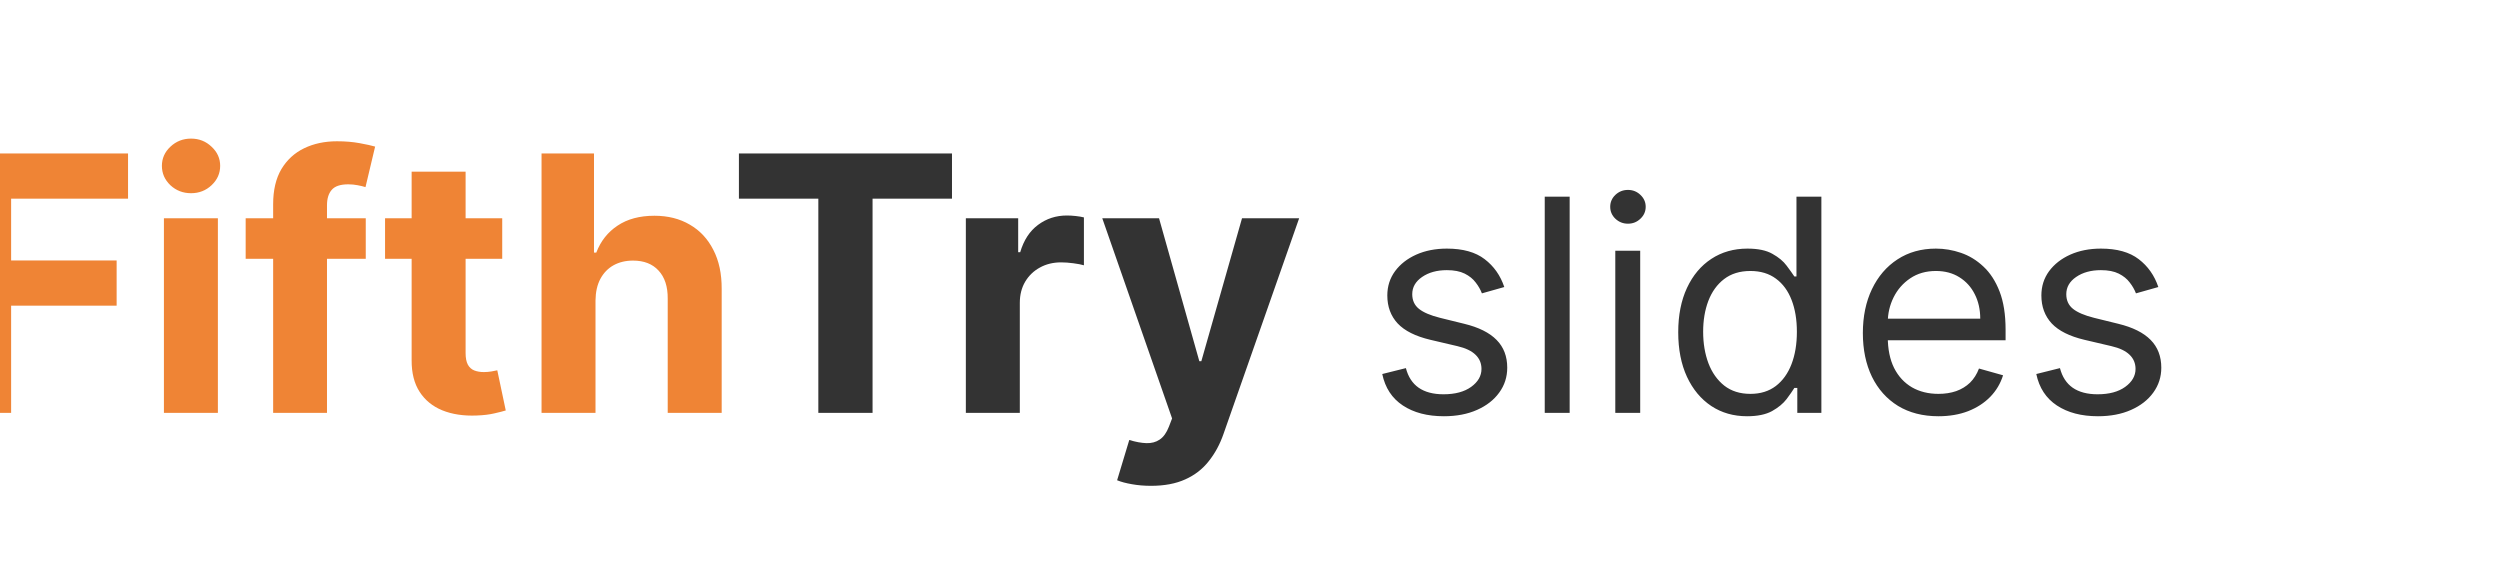
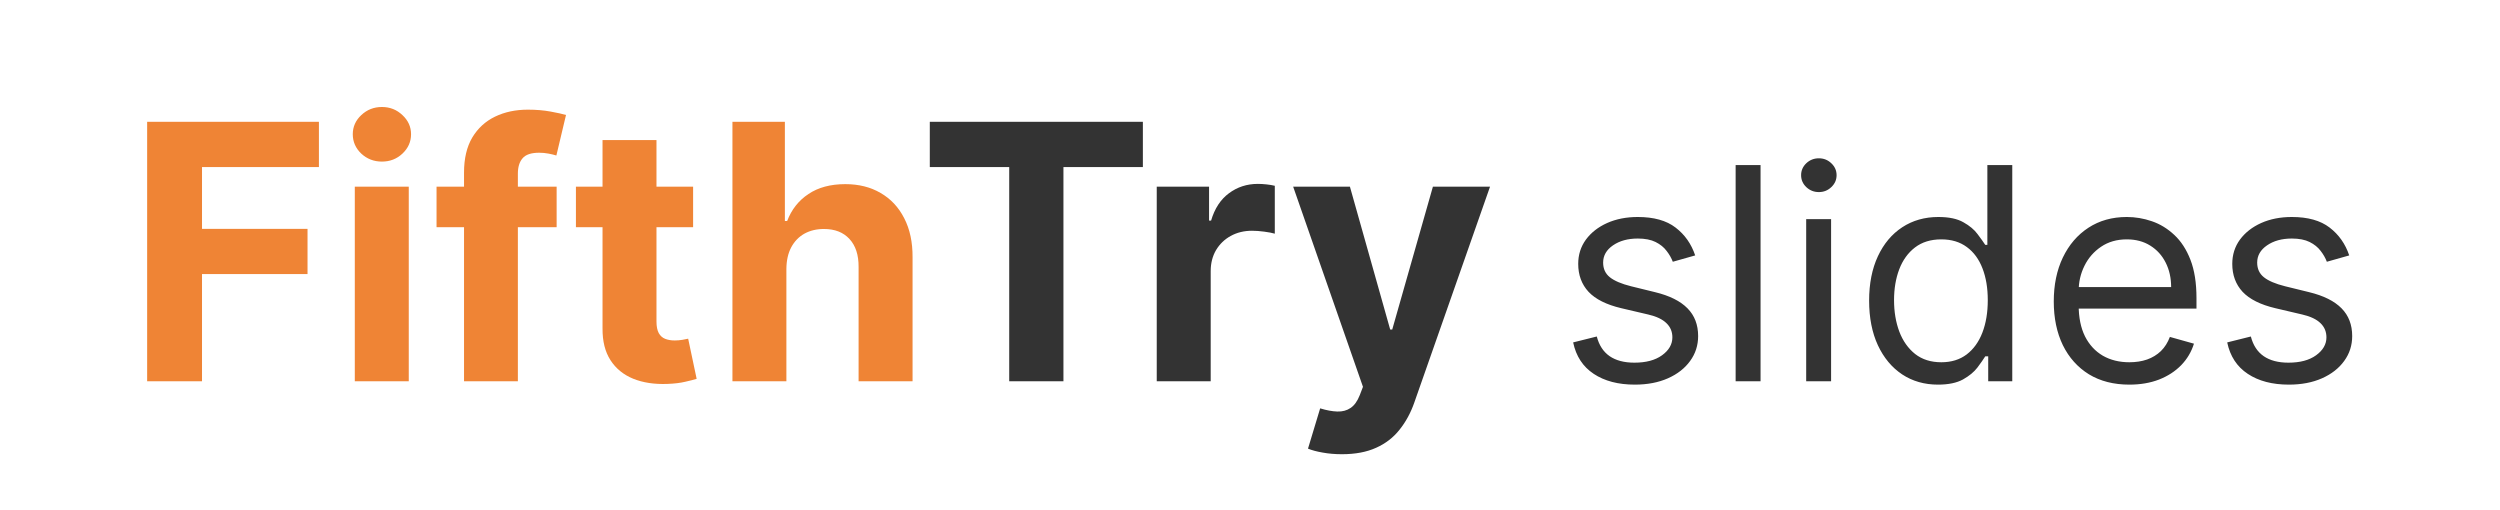
- <svg xmlns="http://www.w3.org/2000/svg" width="142" height="32" viewBox="12 0 162 34" fill="none">
-   <path d="M9.166 25.5V8.689H20.297V11.619H12.721V15.625H19.558V18.555H12.721V25.5H9.166ZM22.622 25.5V12.892H26.119V25.5H22.622ZM24.379 11.266C23.859 11.266 23.413 11.094 23.041 10.749C22.674 10.399 22.491 9.98 22.491 9.493C22.491 9.011 22.674 8.598 23.041 8.254C23.413 7.903 23.859 7.728 24.379 7.728C24.899 7.728 25.342 7.903 25.709 8.254C26.081 8.598 26.267 9.011 26.267 9.493C26.267 9.98 26.081 10.399 25.709 10.749C25.342 11.094 24.899 11.266 24.379 11.266ZM35.701 12.892V15.518H27.919V12.892H35.701ZM29.7 25.5V11.98C29.7 11.066 29.878 10.309 30.234 9.706C30.595 9.105 31.087 8.653 31.711 8.352C32.335 8.051 33.044 7.901 33.837 7.901C34.374 7.901 34.864 7.942 35.307 8.024C35.755 8.106 36.089 8.18 36.308 8.245L35.684 10.872C35.548 10.828 35.378 10.787 35.175 10.749C34.978 10.711 34.776 10.691 34.568 10.691C34.054 10.691 33.695 10.812 33.493 11.053C33.29 11.288 33.189 11.619 33.189 12.046V25.5H29.7ZM44.544 12.892V15.518H36.951V12.892H44.544ZM38.674 9.871H42.171V21.625C42.171 21.948 42.221 22.2 42.319 22.381C42.417 22.556 42.554 22.679 42.73 22.75C42.91 22.821 43.118 22.857 43.353 22.857C43.517 22.857 43.682 22.843 43.846 22.816C44.01 22.783 44.136 22.758 44.224 22.742L44.773 25.344C44.598 25.399 44.352 25.462 44.035 25.533C43.717 25.609 43.331 25.656 42.877 25.672C42.035 25.705 41.296 25.593 40.661 25.336C40.032 25.079 39.542 24.679 39.191 24.137C38.841 23.596 38.669 22.912 38.674 22.085V9.871ZM50.589 18.211V25.5H47.092V8.689H50.491V15.116H50.639C50.923 14.372 51.383 13.789 52.018 13.368C52.652 12.941 53.449 12.727 54.406 12.727C55.282 12.727 56.045 12.919 56.697 13.302C57.353 13.68 57.862 14.224 58.223 14.935C58.59 15.641 58.771 16.487 58.765 17.472V25.5H55.268V18.096C55.274 17.319 55.077 16.714 54.677 16.282C54.283 15.849 53.73 15.633 53.019 15.633C52.543 15.633 52.122 15.734 51.755 15.937C51.394 16.139 51.109 16.435 50.901 16.823C50.699 17.206 50.595 17.669 50.589 18.211Z" fill="#EF8435" />
-   <path d="M59.882 11.619V8.689H73.689V11.619H68.542V25.5H65.028V11.619H59.882ZM74.587 25.5V12.892H77.978V15.091H78.109C78.339 14.309 78.725 13.718 79.266 13.318C79.808 12.913 80.432 12.711 81.138 12.711C81.313 12.711 81.502 12.722 81.704 12.744C81.907 12.766 82.085 12.796 82.238 12.834V15.937C82.074 15.888 81.847 15.844 81.557 15.806C81.266 15.767 81.001 15.748 80.76 15.748C80.246 15.748 79.786 15.86 79.381 16.085C78.982 16.303 78.664 16.61 78.429 17.004C78.199 17.398 78.084 17.852 78.084 18.367V25.5H74.587ZM86.588 30.228C86.145 30.228 85.729 30.193 85.341 30.122C84.958 30.056 84.64 29.971 84.389 29.867L85.177 27.257C85.587 27.383 85.956 27.451 86.285 27.462C86.619 27.473 86.906 27.396 87.147 27.232C87.393 27.068 87.593 26.789 87.746 26.395L87.951 25.861L83.428 12.892H87.106L89.716 22.151H89.847L92.482 12.892H96.184L91.284 26.863C91.049 27.541 90.728 28.132 90.323 28.636C89.924 29.145 89.418 29.536 88.805 29.81C88.192 30.089 87.453 30.228 86.588 30.228Z" fill="#333333" />
-   <path d="M109.478 17.346L108.028 17.756C107.936 17.515 107.802 17.28 107.624 17.052C107.451 16.819 107.213 16.628 106.913 16.477C106.612 16.327 106.226 16.252 105.756 16.252C105.113 16.252 104.578 16.4 104.149 16.696C103.725 16.988 103.513 17.36 103.513 17.811C103.513 18.212 103.659 18.529 103.951 18.762C104.242 18.995 104.698 19.188 105.319 19.343L106.878 19.727C107.818 19.955 108.518 20.303 108.978 20.773C109.439 21.238 109.669 21.838 109.669 22.572C109.669 23.174 109.496 23.712 109.149 24.187C108.807 24.661 108.329 25.035 107.713 25.308C107.097 25.582 106.381 25.719 105.565 25.719C104.493 25.719 103.606 25.486 102.904 25.021C102.202 24.556 101.757 23.877 101.57 22.983L103.102 22.6C103.248 23.165 103.524 23.589 103.93 23.872C104.34 24.155 104.876 24.296 105.538 24.296C106.29 24.296 106.887 24.136 107.33 23.817C107.777 23.493 108 23.106 108 22.654C108 22.29 107.872 21.984 107.617 21.738C107.362 21.487 106.97 21.3 106.441 21.177L104.689 20.766C103.727 20.538 103.02 20.185 102.569 19.706C102.122 19.223 101.898 18.618 101.898 17.893C101.898 17.3 102.065 16.776 102.398 16.32C102.735 15.864 103.194 15.506 103.773 15.246C104.356 14.986 105.018 14.856 105.756 14.856C106.796 14.856 107.613 15.084 108.205 15.54C108.803 15.996 109.227 16.598 109.478 17.346ZM113.714 11.491V25.5H112.099V11.491H113.714ZM116.671 25.5V14.993H118.285V25.5H116.671ZM117.491 13.242C117.177 13.242 116.905 13.134 116.677 12.92C116.454 12.706 116.342 12.448 116.342 12.147C116.342 11.846 116.454 11.589 116.677 11.374C116.905 11.16 117.177 11.053 117.491 11.053C117.806 11.053 118.075 11.16 118.299 11.374C118.527 11.589 118.641 11.846 118.641 12.147C118.641 12.448 118.527 12.706 118.299 12.92C118.075 13.134 117.806 13.242 117.491 13.242ZM125.209 25.719C124.334 25.719 123.561 25.498 122.89 25.055C122.22 24.608 121.696 23.979 121.317 23.167C120.939 22.351 120.749 21.387 120.749 20.274C120.749 19.17 120.939 18.212 121.317 17.401C121.696 16.589 122.222 15.962 122.897 15.52C123.572 15.077 124.352 14.856 125.237 14.856C125.921 14.856 126.461 14.97 126.858 15.198C127.259 15.422 127.565 15.677 127.775 15.964C127.989 16.247 128.155 16.48 128.274 16.662H128.411V11.491H130.025V25.5H128.465V23.886H128.274C128.155 24.077 127.987 24.319 127.768 24.611C127.549 24.898 127.236 25.156 126.831 25.384C126.425 25.607 125.884 25.719 125.209 25.719ZM125.428 24.269C126.076 24.269 126.623 24.1 127.07 23.762C127.517 23.421 127.857 22.948 128.089 22.346C128.322 21.74 128.438 21.04 128.438 20.246C128.438 19.462 128.324 18.776 128.096 18.187C127.868 17.595 127.531 17.134 127.084 16.806C126.637 16.473 126.085 16.306 125.428 16.306C124.744 16.306 124.174 16.482 123.718 16.833C123.267 17.18 122.927 17.652 122.699 18.249C122.475 18.842 122.364 19.508 122.364 20.246C122.364 20.994 122.478 21.674 122.706 22.285C122.938 22.892 123.28 23.375 123.732 23.735C124.188 24.091 124.753 24.269 125.428 24.269ZM137.611 25.719C136.599 25.719 135.726 25.495 134.991 25.049C134.262 24.597 133.698 23.968 133.302 23.16C132.91 22.349 132.713 21.405 132.713 20.328C132.713 19.252 132.91 18.304 133.302 17.483C133.698 16.657 134.25 16.014 134.957 15.554C135.669 15.089 136.499 14.856 137.447 14.856C137.994 14.856 138.535 14.947 139.068 15.13C139.602 15.312 140.088 15.608 140.525 16.019C140.963 16.425 141.312 16.963 141.572 17.633C141.832 18.304 141.962 19.129 141.962 20.11V20.794H133.863V19.398H140.32C140.32 18.805 140.202 18.276 139.964 17.811C139.732 17.346 139.399 16.979 138.966 16.71C138.537 16.441 138.031 16.306 137.447 16.306C136.804 16.306 136.248 16.466 135.778 16.785C135.313 17.1 134.955 17.51 134.704 18.016C134.453 18.523 134.328 19.065 134.328 19.645V20.575C134.328 21.368 134.465 22.041 134.738 22.593C135.016 23.14 135.402 23.557 135.894 23.845C136.387 24.127 136.959 24.269 137.611 24.269C138.035 24.269 138.418 24.209 138.76 24.091C139.107 23.968 139.406 23.785 139.657 23.544C139.907 23.297 140.101 22.992 140.238 22.627L141.798 23.065C141.634 23.594 141.358 24.059 140.97 24.46C140.582 24.857 140.104 25.167 139.533 25.391C138.963 25.609 138.323 25.719 137.611 25.719ZM151.86 17.346L150.41 17.756C150.319 17.515 150.184 17.28 150.006 17.052C149.833 16.819 149.596 16.628 149.295 16.477C148.994 16.327 148.609 16.252 148.139 16.252C147.496 16.252 146.96 16.4 146.531 16.696C146.107 16.988 145.895 17.36 145.895 17.811C145.895 18.212 146.041 18.529 146.333 18.762C146.625 18.995 147.081 19.188 147.701 19.343L149.261 19.727C150.2 19.955 150.9 20.303 151.361 20.773C151.821 21.238 152.052 21.838 152.052 22.572C152.052 23.174 151.878 23.712 151.532 24.187C151.19 24.661 150.711 25.035 150.095 25.308C149.48 25.582 148.764 25.719 147.947 25.719C146.876 25.719 145.989 25.486 145.286 25.021C144.584 24.556 144.139 23.877 143.952 22.983L145.485 22.6C145.631 23.165 145.907 23.589 146.312 23.872C146.723 24.155 147.259 24.296 147.92 24.296C148.672 24.296 149.27 24.136 149.712 23.817C150.159 23.493 150.383 23.106 150.383 22.654C150.383 22.29 150.255 21.984 150 21.738C149.744 21.487 149.352 21.3 148.823 21.177L147.072 20.766C146.11 20.538 145.403 20.185 144.951 19.706C144.504 19.223 144.281 18.618 144.281 17.893C144.281 17.3 144.447 16.776 144.78 16.32C145.118 15.864 145.576 15.506 146.155 15.246C146.739 14.986 147.4 14.856 148.139 14.856C149.179 14.856 149.995 15.084 150.588 15.54C151.185 15.996 151.609 16.598 151.86 17.346Z" fill="#333333" />
+ <svg xmlns="http://www.w3.org/2000/svg" width="162" height="33" viewBox="0 0 162 33" fill="none">
+   <path d="M9.535 24.705V7.894H20.666V10.824H13.09V14.83H19.928V17.761H13.09V24.705H9.535ZM22.991 24.705V12.097H26.488V24.705H22.991ZM24.748 10.471C24.228 10.471 23.782 10.299 23.41 9.954C23.043 9.604 22.86 9.185 22.86 8.698C22.86 8.217 23.043 7.804 23.41 7.459C23.782 7.109 24.228 6.933 24.748 6.933C25.268 6.933 25.711 7.109 26.078 7.459C26.45 7.804 26.636 8.217 26.636 8.698C26.636 9.185 26.45 9.604 26.078 9.954C25.711 10.299 25.268 10.471 24.748 10.471ZM36.07 12.097V14.723H28.288V12.097H36.07ZM30.069 24.705V11.185C30.069 10.272 30.247 9.514 30.603 8.912C30.964 8.31 31.457 7.858 32.081 7.557C32.704 7.256 33.413 7.106 34.207 7.106C34.743 7.106 35.233 7.147 35.676 7.229C36.125 7.311 36.459 7.385 36.677 7.451L36.053 10.077C35.917 10.034 35.747 9.992 35.545 9.954C35.348 9.916 35.145 9.897 34.937 9.897C34.423 9.897 34.064 10.017 33.862 10.258C33.659 10.493 33.558 10.824 33.558 11.251V24.705H30.069ZM44.913 12.097V14.723H37.32V12.097H44.913ZM39.044 9.076H42.54V20.831C42.54 21.154 42.59 21.405 42.688 21.586C42.787 21.761 42.923 21.884 43.099 21.955C43.279 22.026 43.487 22.062 43.722 22.062C43.887 22.062 44.051 22.048 44.215 22.021C44.379 21.988 44.505 21.963 44.593 21.947L45.143 24.549C44.968 24.604 44.721 24.667 44.404 24.738C44.086 24.815 43.701 24.861 43.246 24.878C42.404 24.91 41.665 24.798 41.03 24.541C40.401 24.284 39.911 23.884 39.561 23.343C39.21 22.801 39.038 22.117 39.044 21.29V9.076ZM50.958 17.416V24.705H47.462V7.894H50.86V14.321H51.008C51.292 13.577 51.752 12.994 52.387 12.573C53.022 12.146 53.818 11.932 54.776 11.932C55.651 11.932 56.414 12.124 57.066 12.507C57.722 12.885 58.231 13.429 58.593 14.141C58.959 14.847 59.14 15.692 59.134 16.677V24.705H55.637V17.301C55.643 16.524 55.446 15.919 55.046 15.487C54.652 15.055 54.1 14.838 53.388 14.838C52.912 14.838 52.491 14.94 52.124 15.142C51.763 15.345 51.478 15.64 51.27 16.029C51.068 16.412 50.964 16.874 50.958 17.416Z" fill="#EF8435" />
+   <path d="M60.251 10.824V7.894H74.058V10.824H68.911V24.705H65.397V10.824H60.251ZM74.957 24.705V12.097H78.347V14.297H78.478C78.708 13.514 79.094 12.923 79.635 12.524C80.177 12.119 80.801 11.916 81.507 11.916C81.682 11.916 81.871 11.927 82.073 11.949C82.276 11.971 82.454 12.001 82.607 12.039V15.142C82.443 15.093 82.216 15.049 81.926 15.011C81.636 14.972 81.37 14.953 81.129 14.953C80.615 14.953 80.155 15.066 79.75 15.29C79.351 15.509 79.034 15.815 78.798 16.209C78.568 16.603 78.453 17.057 78.453 17.572V24.705H74.957ZM86.958 29.433C86.514 29.433 86.098 29.398 85.71 29.327C85.327 29.261 85.009 29.176 84.758 29.072L85.546 26.462C85.956 26.588 86.326 26.656 86.654 26.667C86.988 26.678 87.275 26.601 87.516 26.437C87.762 26.273 87.962 25.994 88.115 25.6L88.32 25.066L83.797 12.097H87.475L90.085 21.356H90.216L92.852 12.097H96.554L91.653 26.068C91.418 26.746 91.097 27.337 90.693 27.841C90.293 28.35 89.787 28.741 89.174 29.015C88.561 29.294 87.822 29.433 86.958 29.433Z" fill="#333333" />
+   <path d="M109.848 16.551L108.398 16.962C108.306 16.72 108.172 16.485 107.994 16.257C107.821 16.024 107.584 15.833 107.283 15.682C106.982 15.532 106.596 15.457 106.127 15.457C105.484 15.457 104.948 15.605 104.519 15.901C104.095 16.193 103.883 16.565 103.883 17.016C103.883 17.418 104.029 17.735 104.321 17.967C104.613 18.2 105.069 18.394 105.689 18.549L107.248 18.932C108.188 19.16 108.888 19.509 109.348 19.978C109.809 20.444 110.039 21.043 110.039 21.777C110.039 22.379 109.866 22.918 109.519 23.392C109.177 23.866 108.699 24.24 108.083 24.514C107.467 24.787 106.751 24.924 105.935 24.924C104.863 24.924 103.976 24.692 103.274 24.226C102.572 23.761 102.127 23.082 101.94 22.188L103.472 21.805C103.618 22.37 103.894 22.794 104.3 23.077C104.711 23.36 105.246 23.501 105.908 23.501C106.66 23.501 107.258 23.342 107.7 23.022C108.147 22.699 108.37 22.311 108.37 21.86C108.37 21.495 108.243 21.189 107.987 20.943C107.732 20.692 107.34 20.505 106.811 20.382L105.059 19.971C104.097 19.744 103.39 19.39 102.939 18.911C102.492 18.428 102.268 17.824 102.268 17.099C102.268 16.506 102.435 15.981 102.768 15.525C103.105 15.069 103.564 14.711 104.143 14.451C104.727 14.191 105.388 14.061 106.127 14.061C107.166 14.061 107.983 14.289 108.575 14.745C109.173 15.201 109.597 15.803 109.848 16.551ZM114.084 10.696V24.705H112.469V10.696H114.084ZM117.041 24.705V14.198H118.655V24.705H117.041ZM117.862 12.447C117.547 12.447 117.276 12.34 117.048 12.125C116.824 11.911 116.712 11.653 116.712 11.352C116.712 11.051 116.824 10.794 117.048 10.579C117.276 10.365 117.547 10.258 117.862 10.258C118.176 10.258 118.445 10.365 118.669 10.579C118.897 10.794 119.011 11.051 119.011 11.352C119.011 11.653 118.897 11.911 118.669 12.125C118.445 12.34 118.176 12.447 117.862 12.447ZM125.579 24.924C124.704 24.924 123.931 24.703 123.26 24.261C122.59 23.814 122.066 23.184 121.687 22.373C121.309 21.556 121.119 20.592 121.119 19.479C121.119 18.375 121.309 17.418 121.687 16.606C122.066 15.794 122.592 15.167 123.267 14.725C123.942 14.283 124.722 14.061 125.607 14.061C126.291 14.061 126.831 14.175 127.228 14.403C127.629 14.627 127.935 14.882 128.145 15.169C128.359 15.452 128.525 15.685 128.644 15.867H128.781V10.696H130.395V24.705H128.836V23.091H128.644C128.525 23.282 128.357 23.524 128.138 23.816C127.919 24.103 127.607 24.361 127.201 24.589C126.795 24.812 126.254 24.924 125.579 24.924ZM125.798 23.474C126.446 23.474 126.993 23.305 127.44 22.968C127.887 22.626 128.227 22.154 128.459 21.552C128.692 20.945 128.808 20.245 128.808 19.452C128.808 18.667 128.694 17.981 128.466 17.393C128.238 16.8 127.901 16.339 127.454 16.011C127.007 15.678 126.455 15.511 125.798 15.511C125.114 15.511 124.544 15.687 124.088 16.038C123.637 16.385 123.297 16.857 123.069 17.454C122.845 18.047 122.734 18.713 122.734 19.452C122.734 20.2 122.848 20.879 123.076 21.49C123.308 22.097 123.65 22.58 124.102 22.94C124.558 23.296 125.123 23.474 125.798 23.474ZM137.981 24.924C136.969 24.924 136.096 24.701 135.361 24.254C134.632 23.802 134.069 23.173 133.672 22.366C133.28 21.554 133.084 20.61 133.084 19.534C133.084 18.457 133.28 17.509 133.672 16.688C134.069 15.863 134.62 15.22 135.327 14.759C136.039 14.294 136.869 14.061 137.817 14.061C138.364 14.061 138.905 14.152 139.438 14.335C139.972 14.517 140.458 14.814 140.895 15.224C141.333 15.63 141.682 16.168 141.942 16.838C142.202 17.509 142.332 18.334 142.332 19.315V19.999H134.233V18.603H140.69C140.69 18.011 140.572 17.482 140.335 17.016C140.102 16.551 139.769 16.184 139.336 15.915C138.907 15.646 138.401 15.511 137.817 15.511C137.174 15.511 136.618 15.671 136.148 15.99C135.683 16.305 135.325 16.715 135.074 17.222C134.823 17.728 134.698 18.27 134.698 18.85V19.78C134.698 20.573 134.835 21.246 135.108 21.798C135.387 22.345 135.772 22.762 136.264 23.05C136.757 23.332 137.329 23.474 137.981 23.474C138.406 23.474 138.789 23.415 139.131 23.296C139.477 23.173 139.776 22.991 140.027 22.749C140.278 22.503 140.471 22.197 140.608 21.832L142.168 22.27C142.004 22.799 141.728 23.264 141.34 23.665C140.952 24.062 140.474 24.372 139.904 24.596C139.334 24.815 138.693 24.924 137.981 24.924ZM152.23 16.551L150.78 16.962C150.689 16.72 150.554 16.485 150.377 16.257C150.203 16.024 149.966 15.833 149.665 15.682C149.364 15.532 148.979 15.457 148.509 15.457C147.866 15.457 147.33 15.605 146.902 15.901C146.477 16.193 146.265 16.565 146.265 17.016C146.265 17.418 146.411 17.735 146.703 17.967C146.995 18.2 147.451 18.394 148.071 18.549L149.631 18.932C150.57 19.16 151.27 19.509 151.731 19.978C152.192 20.444 152.422 21.043 152.422 21.777C152.422 22.379 152.249 22.918 151.902 23.392C151.56 23.866 151.081 24.24 150.465 24.514C149.85 24.787 149.134 24.924 148.318 24.924C147.246 24.924 146.359 24.692 145.657 24.226C144.954 23.761 144.51 23.082 144.323 22.188L145.855 21.805C146.001 22.37 146.277 22.794 146.683 23.077C147.093 23.36 147.629 23.501 148.29 23.501C149.043 23.501 149.64 23.342 150.082 23.022C150.529 22.699 150.753 22.311 150.753 21.86C150.753 21.495 150.625 21.189 150.37 20.943C150.114 20.692 149.722 20.505 149.193 20.382L147.442 19.971C146.48 19.744 145.773 19.39 145.321 18.911C144.874 18.428 144.651 17.824 144.651 17.099C144.651 16.506 144.817 15.981 145.15 15.525C145.488 15.069 145.946 14.711 146.525 14.451C147.109 14.191 147.77 14.061 148.509 14.061C149.549 14.061 150.365 14.289 150.958 14.745C151.555 15.201 151.979 15.803 152.23 16.551Z" fill="#333333" />
</svg>
